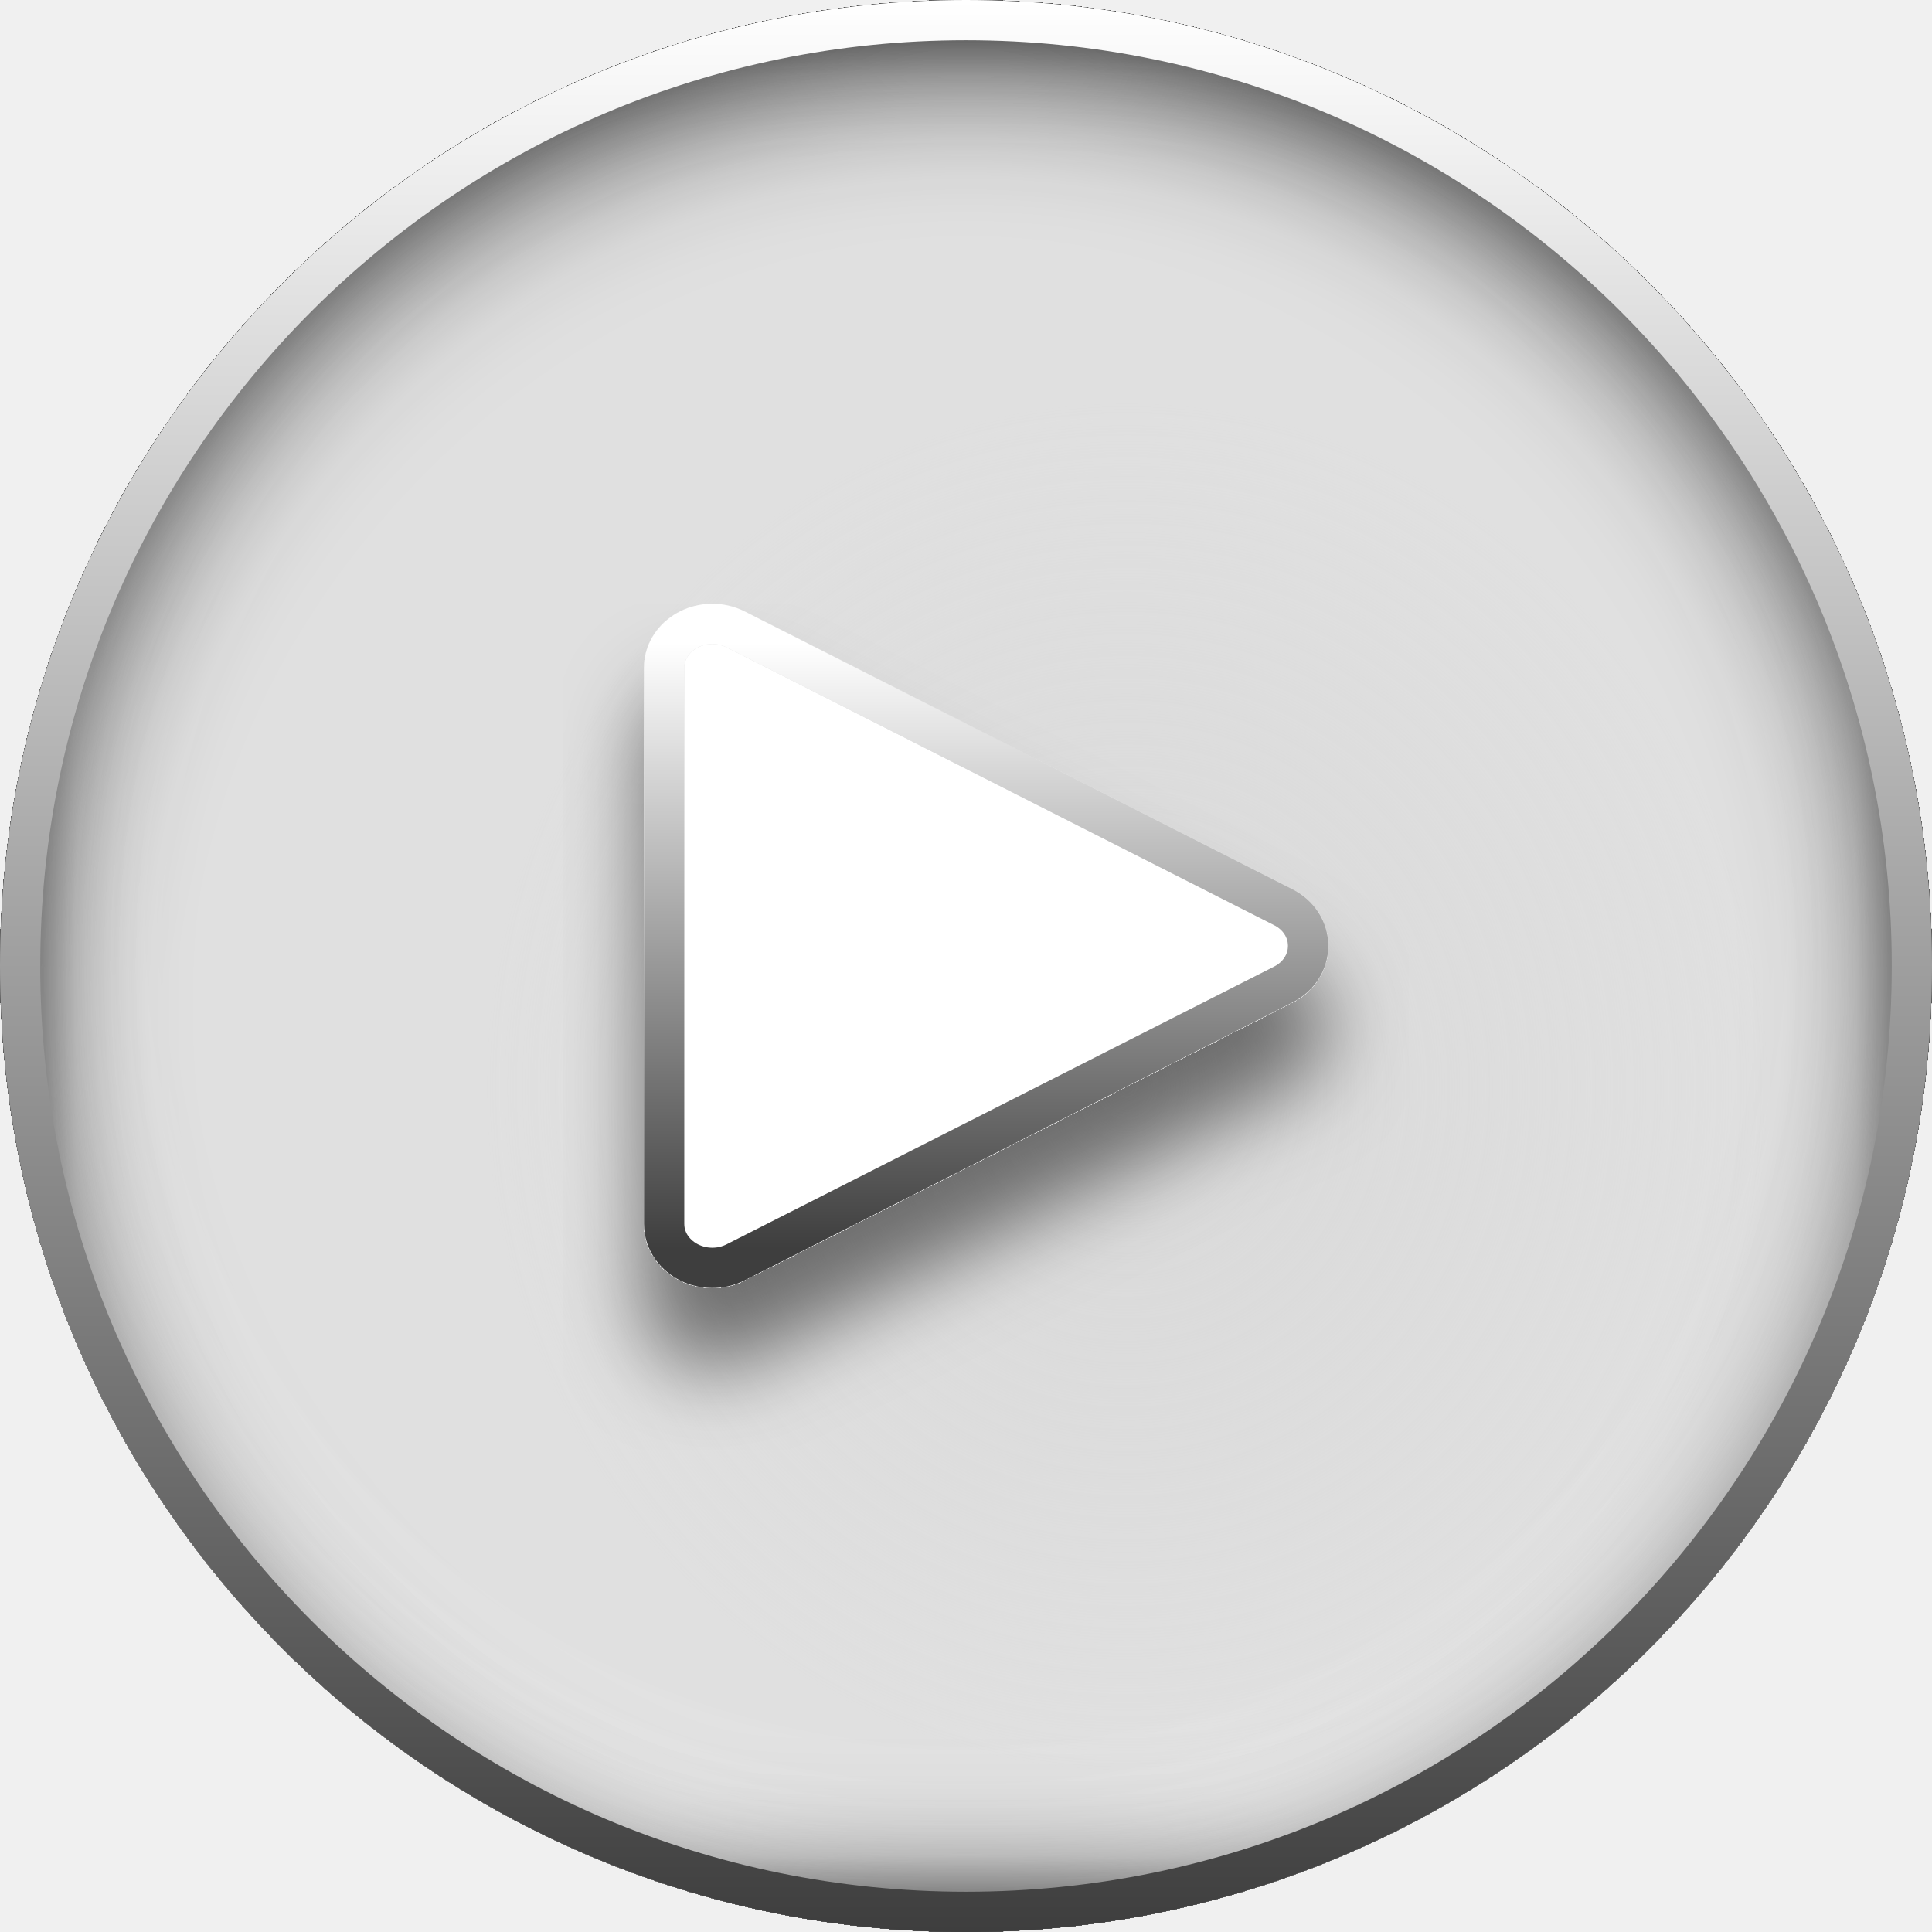
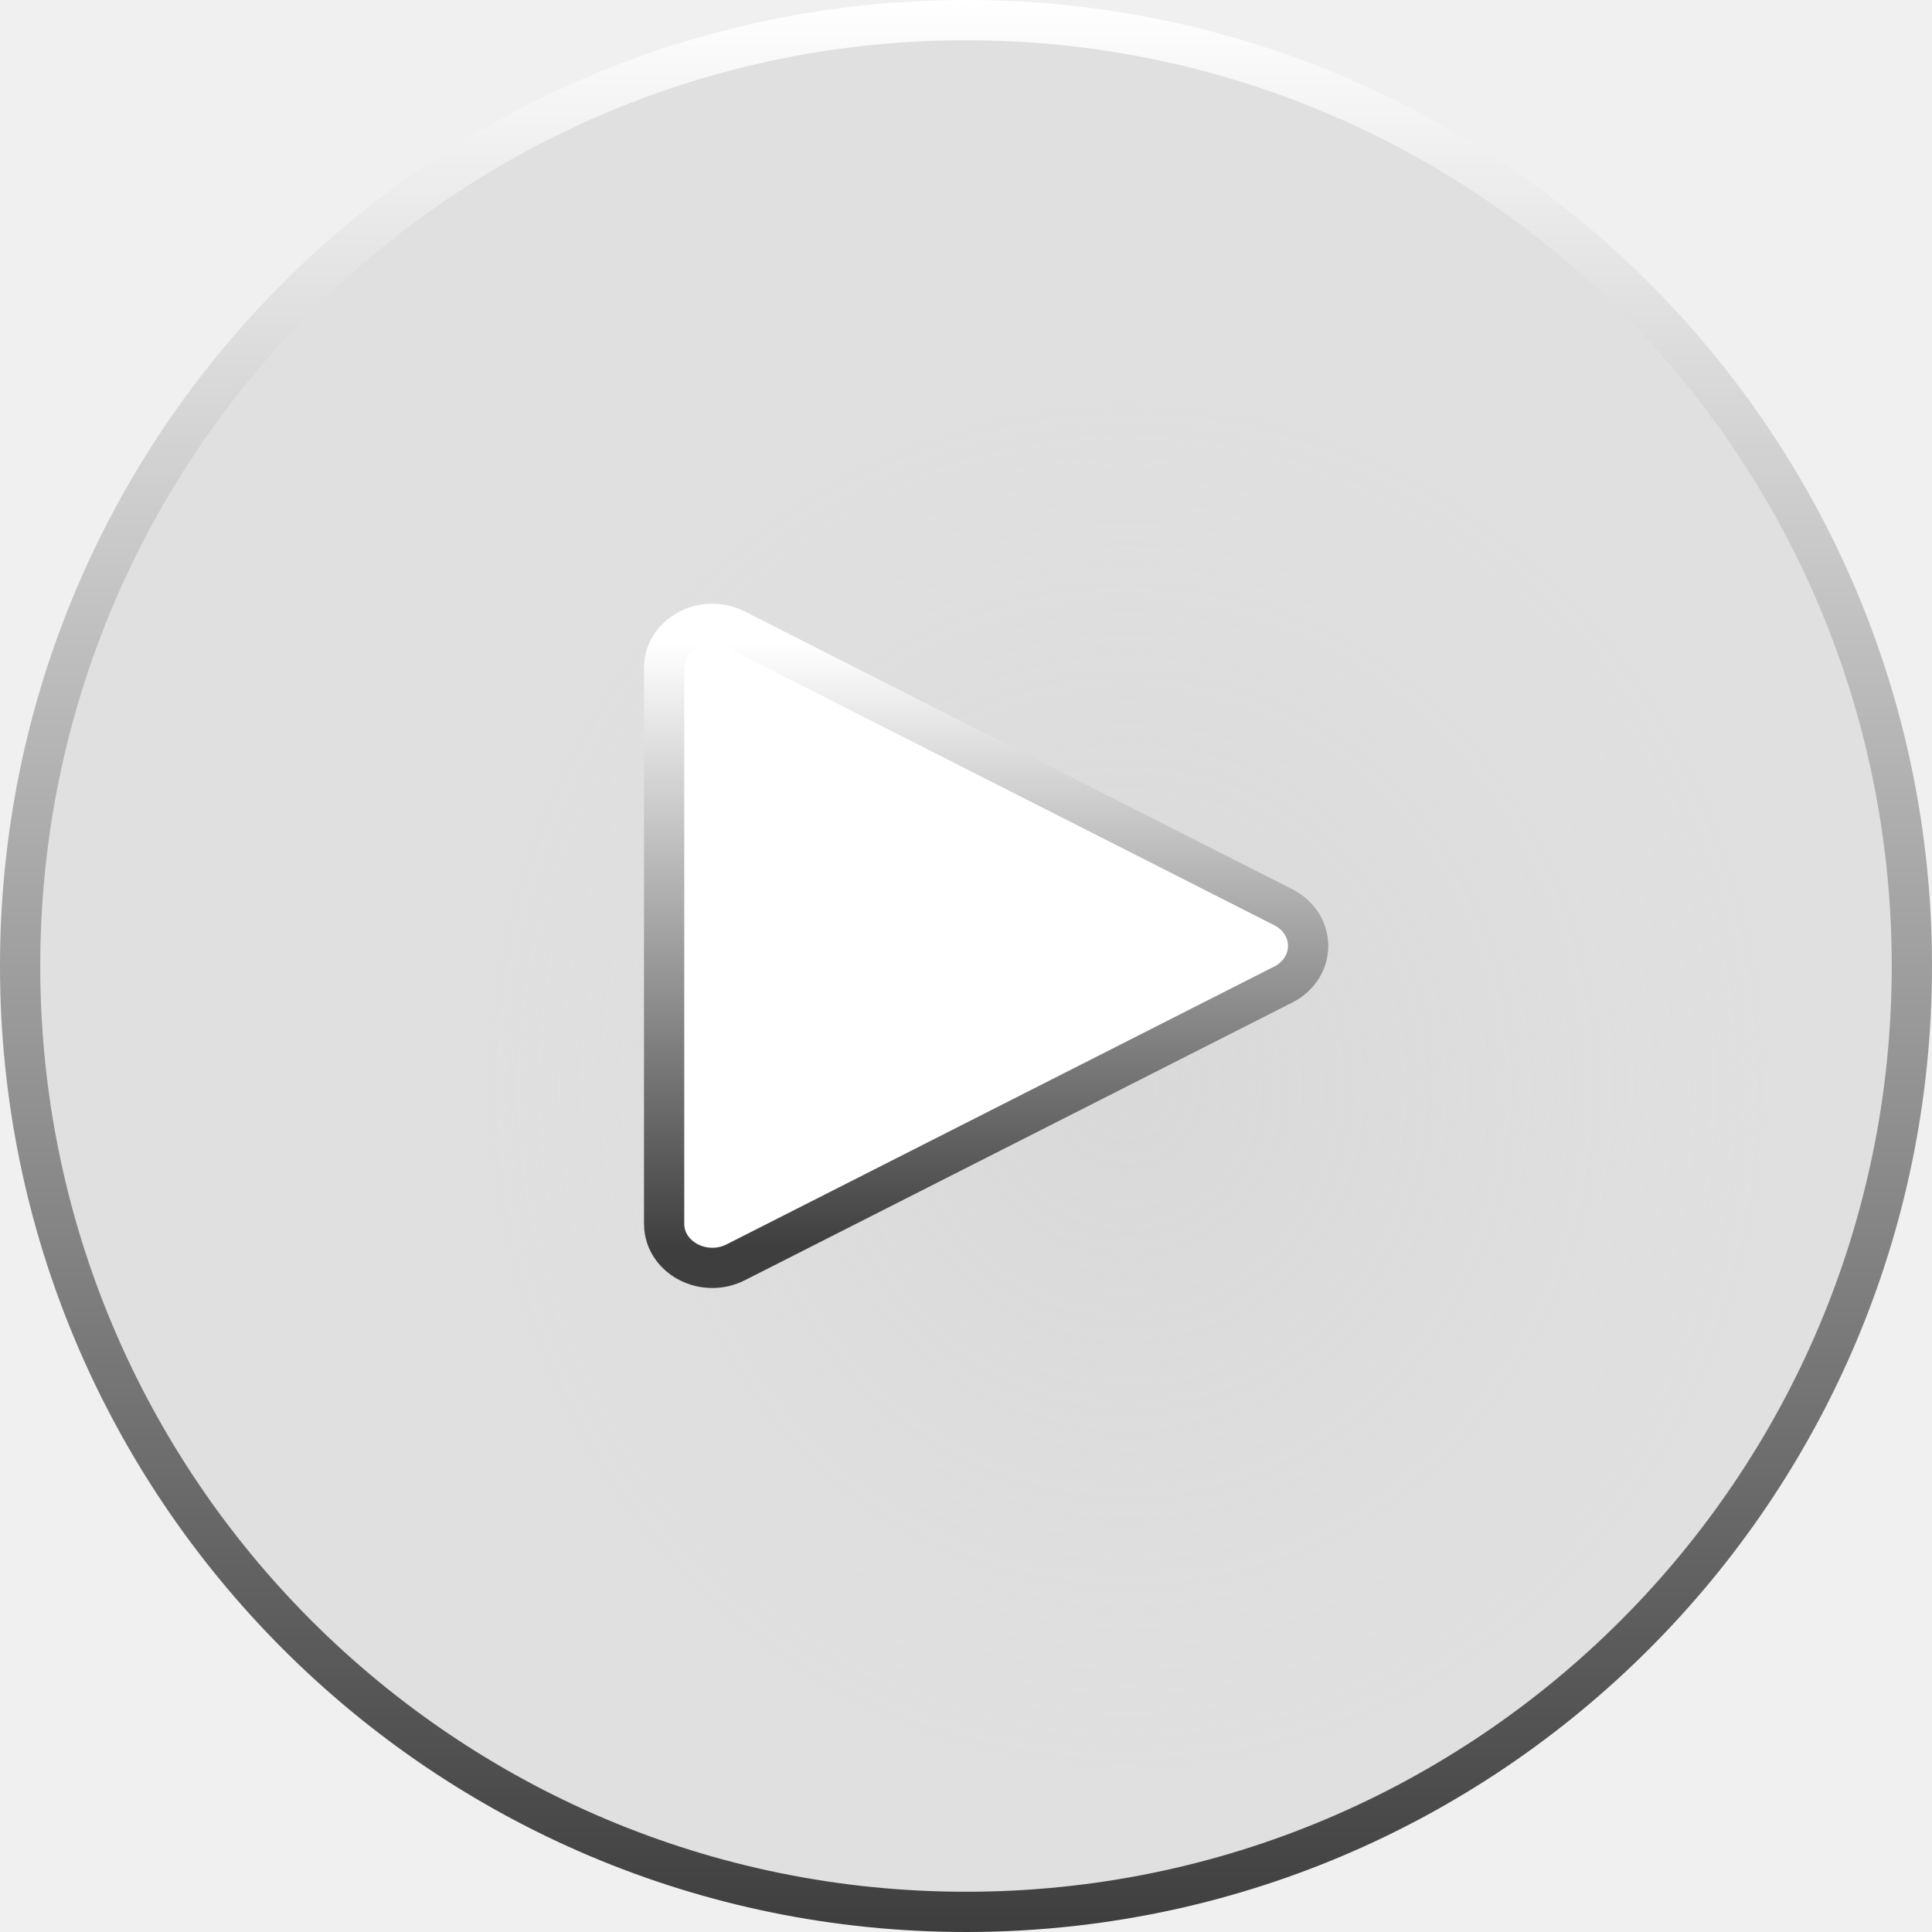
<svg xmlns="http://www.w3.org/2000/svg" width="48" height="48" viewBox="0 0 48 48" fill="none">
-   <g filter="url(#filter0_ii_678_2249)">
-     <circle cx="24" cy="24" r="24" fill="black" fill-opacity="0.07" />
-   </g>
-   <circle cx="24" cy="24" r="23.5" stroke="url(#paint0_linear_678_2249)" />
+   <circle cx="24" cy="24" r="23.5" fill="black" fill-opacity="0.07" stroke="url(#paint0_linear_678_2249)" />
  <ellipse cx="28" cy="27" rx="16" ry="17" fill="url(#paint1_radial_678_2249)" />
-   <g filter="url(#filter1_d_678_2249)">
-     <path d="M18.052 16.084C17.587 15.849 17 16.135 17 16.597V30.403C17 30.865 17.587 31.151 18.052 30.916L31.659 24.013C32.114 23.782 32.114 23.218 31.659 22.987L18.052 16.084Z" fill="white" />
-     <path d="M18.278 31.362L18.278 31.362L31.885 24.459L31.885 24.459C32.267 24.265 32.5 23.901 32.5 23.5C32.5 23.099 32.267 22.735 31.885 22.541L31.885 22.541L18.278 15.638C18.278 15.638 18.278 15.638 18.278 15.638C17.895 15.444 17.467 15.466 17.132 15.63C16.798 15.793 16.5 16.132 16.5 16.597V30.403C16.5 30.868 16.798 31.207 17.132 31.37C17.467 31.534 17.895 31.556 18.278 31.362Z" stroke="url(#paint2_linear_678_2249)" stroke-linecap="round" stroke-linejoin="round" />
-   </g>
+   <path d="M18.278 31.362L18.278 31.362L31.885 24.459L31.885 24.459C32.267 24.265 32.5 23.901 32.5 23.5C32.5 23.099 32.267 22.735 31.885 22.541L31.885 22.541L18.278 15.638C18.278 15.638 18.278 15.638 18.278 15.638C17.895 15.444 17.467 15.466 17.132 15.63C16.798 15.793 16.5 16.132 16.5 16.597V30.403C16.5 30.868 16.798 31.207 17.132 31.37C17.467 31.534 17.895 31.556 18.278 31.362Z" fill="white" stroke="url(#paint2_linear_678_2249)" stroke-linecap="round" stroke-linejoin="round" />
  <defs>
-     <filter id="filter0_ii_678_2249" x="0" y="-1" width="48" height="50" filterUnits="userSpaceOnUse" color-interpolation-filters="sRGB">
-       <feFlood flood-opacity="0" result="BackgroundImageFix" />
-       <feBlend mode="normal" in="SourceGraphic" in2="BackgroundImageFix" result="shape" />
-       <feColorMatrix in="SourceAlpha" type="matrix" values="0 0 0 0 0 0 0 0 0 0 0 0 0 0 0 0 0 0 127 0" result="hardAlpha" />
-       <feOffset dy="-1" />
-       <feGaussianBlur stdDeviation="2" />
-       <feComposite in2="hardAlpha" operator="arithmetic" k2="-1" k3="1" />
-       <feColorMatrix type="matrix" values="0 0 0 0 1 0 0 0 0 1 0 0 0 0 1 0 0 0 1 0" />
-       <feBlend mode="normal" in2="shape" result="effect1_innerShadow_678_2249" />
-       <feColorMatrix in="SourceAlpha" type="matrix" values="0 0 0 0 0 0 0 0 0 0 0 0 0 0 0 0 0 0 127 0" result="hardAlpha" />
-       <feOffset dy="1" />
-       <feGaussianBlur stdDeviation="2" />
-       <feComposite in2="hardAlpha" operator="arithmetic" k2="-1" k3="1" />
-       <feColorMatrix type="matrix" values="0 0 0 0 0 0 0 0 0 0 0 0 0 0 0 0 0 0 1 0" />
-       <feBlend mode="normal" in2="effect1_innerShadow_678_2249" result="effect2_innerShadow_678_2249" />
-     </filter>
-     <filter id="filter1_d_678_2249" x="14" y="15" width="21" height="21" filterUnits="userSpaceOnUse" color-interpolation-filters="sRGB">
-       <feFlood flood-opacity="0" result="BackgroundImageFix" />
-       <feColorMatrix in="SourceAlpha" type="matrix" values="0 0 0 0 0 0 0 0 0 0 0 0 0 0 0 0 0 0 127 0" result="hardAlpha" />
-       <feOffset dy="2" />
-       <feGaussianBlur stdDeviation="1" />
-       <feComposite in2="hardAlpha" operator="out" />
-       <feColorMatrix type="matrix" values="0 0 0 0 0 0 0 0 0 0 0 0 0 0 0 0 0 0 0.5 0" />
-       <feBlend mode="normal" in2="BackgroundImageFix" result="effect1_dropShadow_678_2249" />
-       <feBlend mode="normal" in="SourceGraphic" in2="effect1_dropShadow_678_2249" result="shape" />
-     </filter>
    <linearGradient id="paint0_linear_678_2249" x1="24" y1="0" x2="24" y2="48" gradientUnits="userSpaceOnUse">
      <stop stop-color="white" />
      <stop offset="1" stop-color="#3E3E3E" />
    </linearGradient>
    <radialGradient id="paint1_radial_678_2249" cx="0" cy="0" r="1" gradientUnits="userSpaceOnUse" gradientTransform="translate(28 27) rotate(90) scale(17 16)">
      <stop stop-color="#D9D9D9" />
      <stop offset="1" stop-color="#D9D9D9" stop-opacity="0" />
    </radialGradient>
    <linearGradient id="paint2_linear_678_2249" x1="24.5" y1="16" x2="24.5" y2="31" gradientUnits="userSpaceOnUse">
      <stop stop-color="white" />
      <stop offset="1" stop-color="#3E3E3E" />
    </linearGradient>
  </defs>
</svg>
